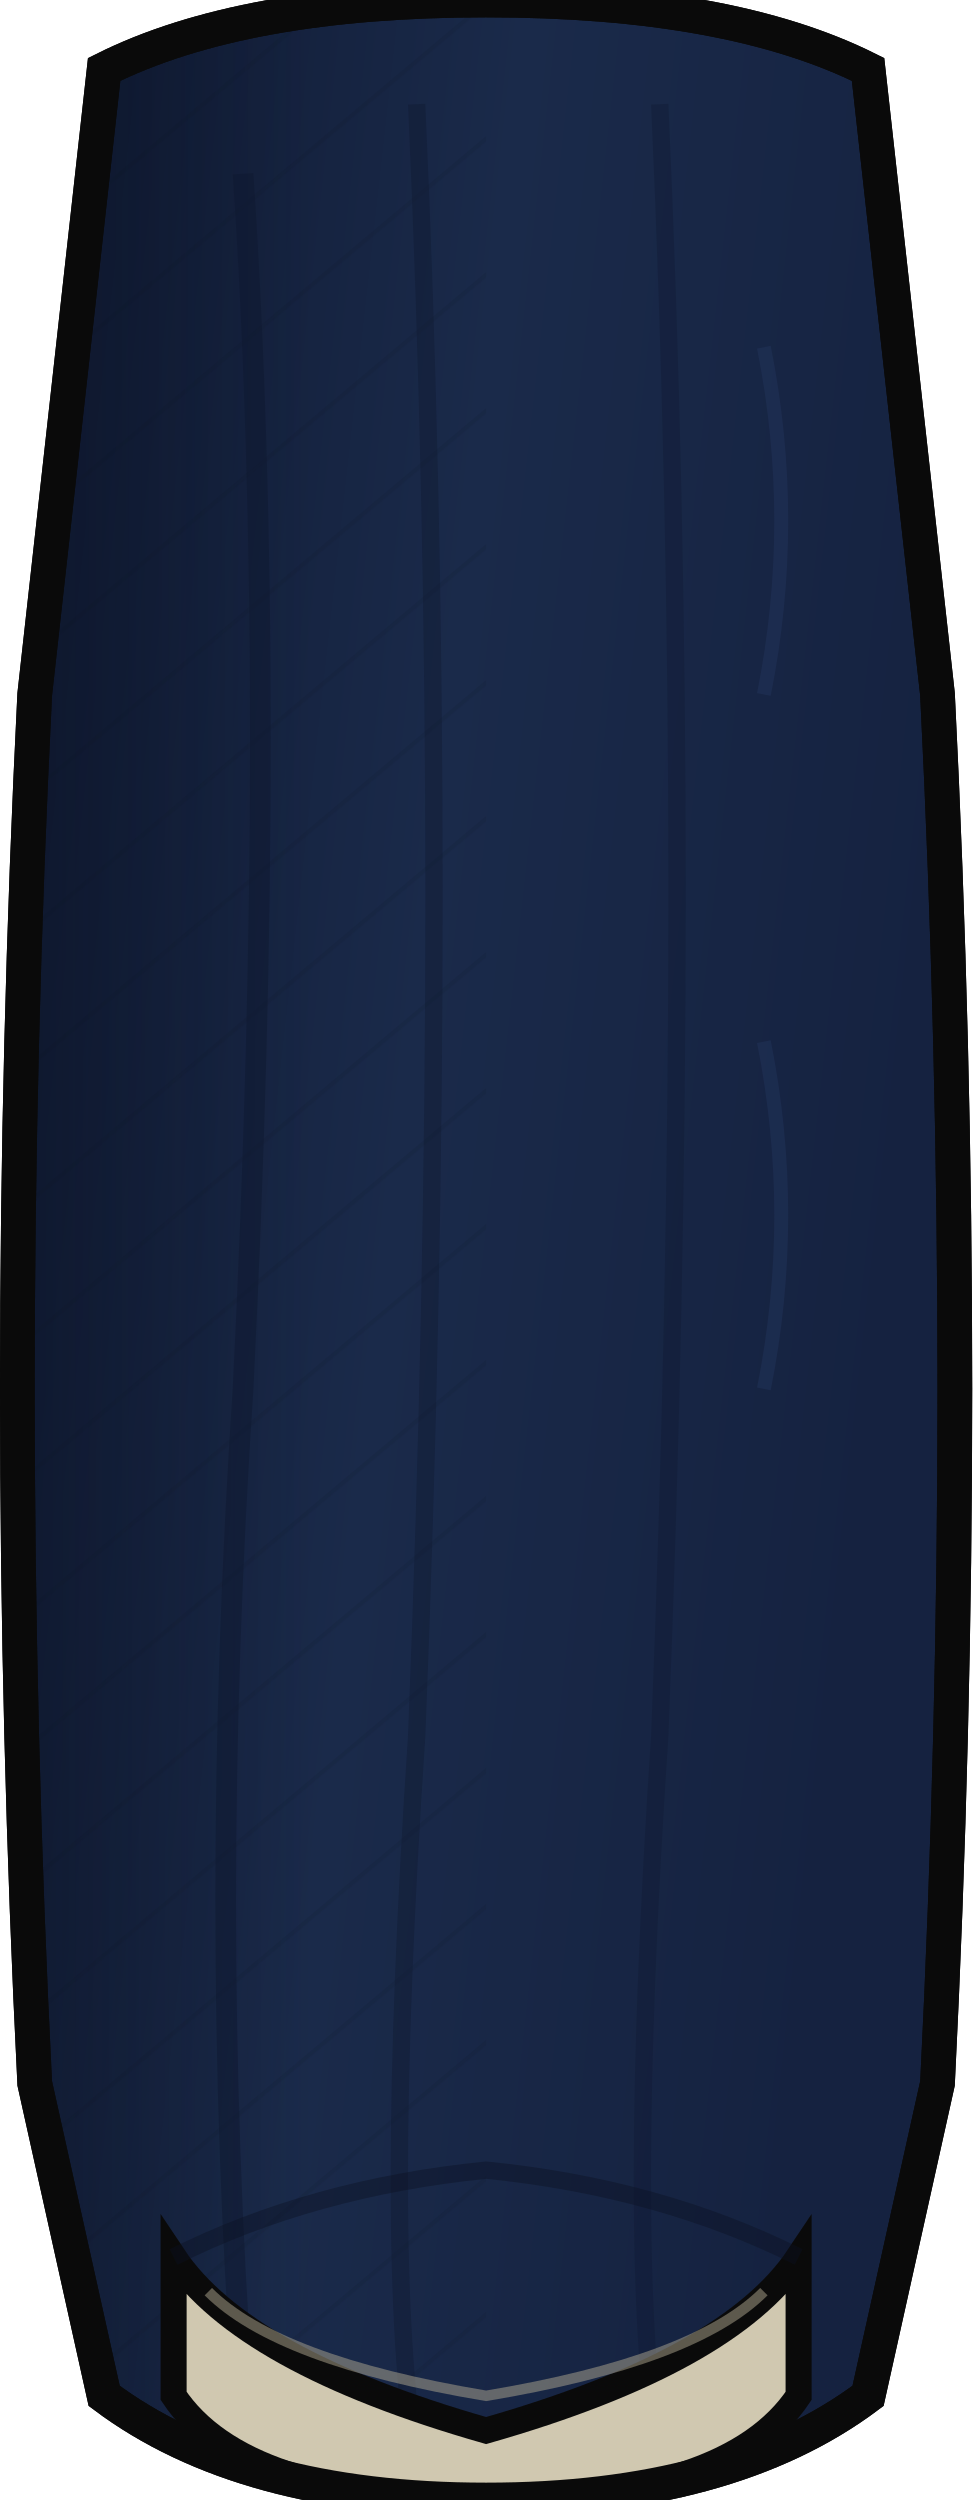
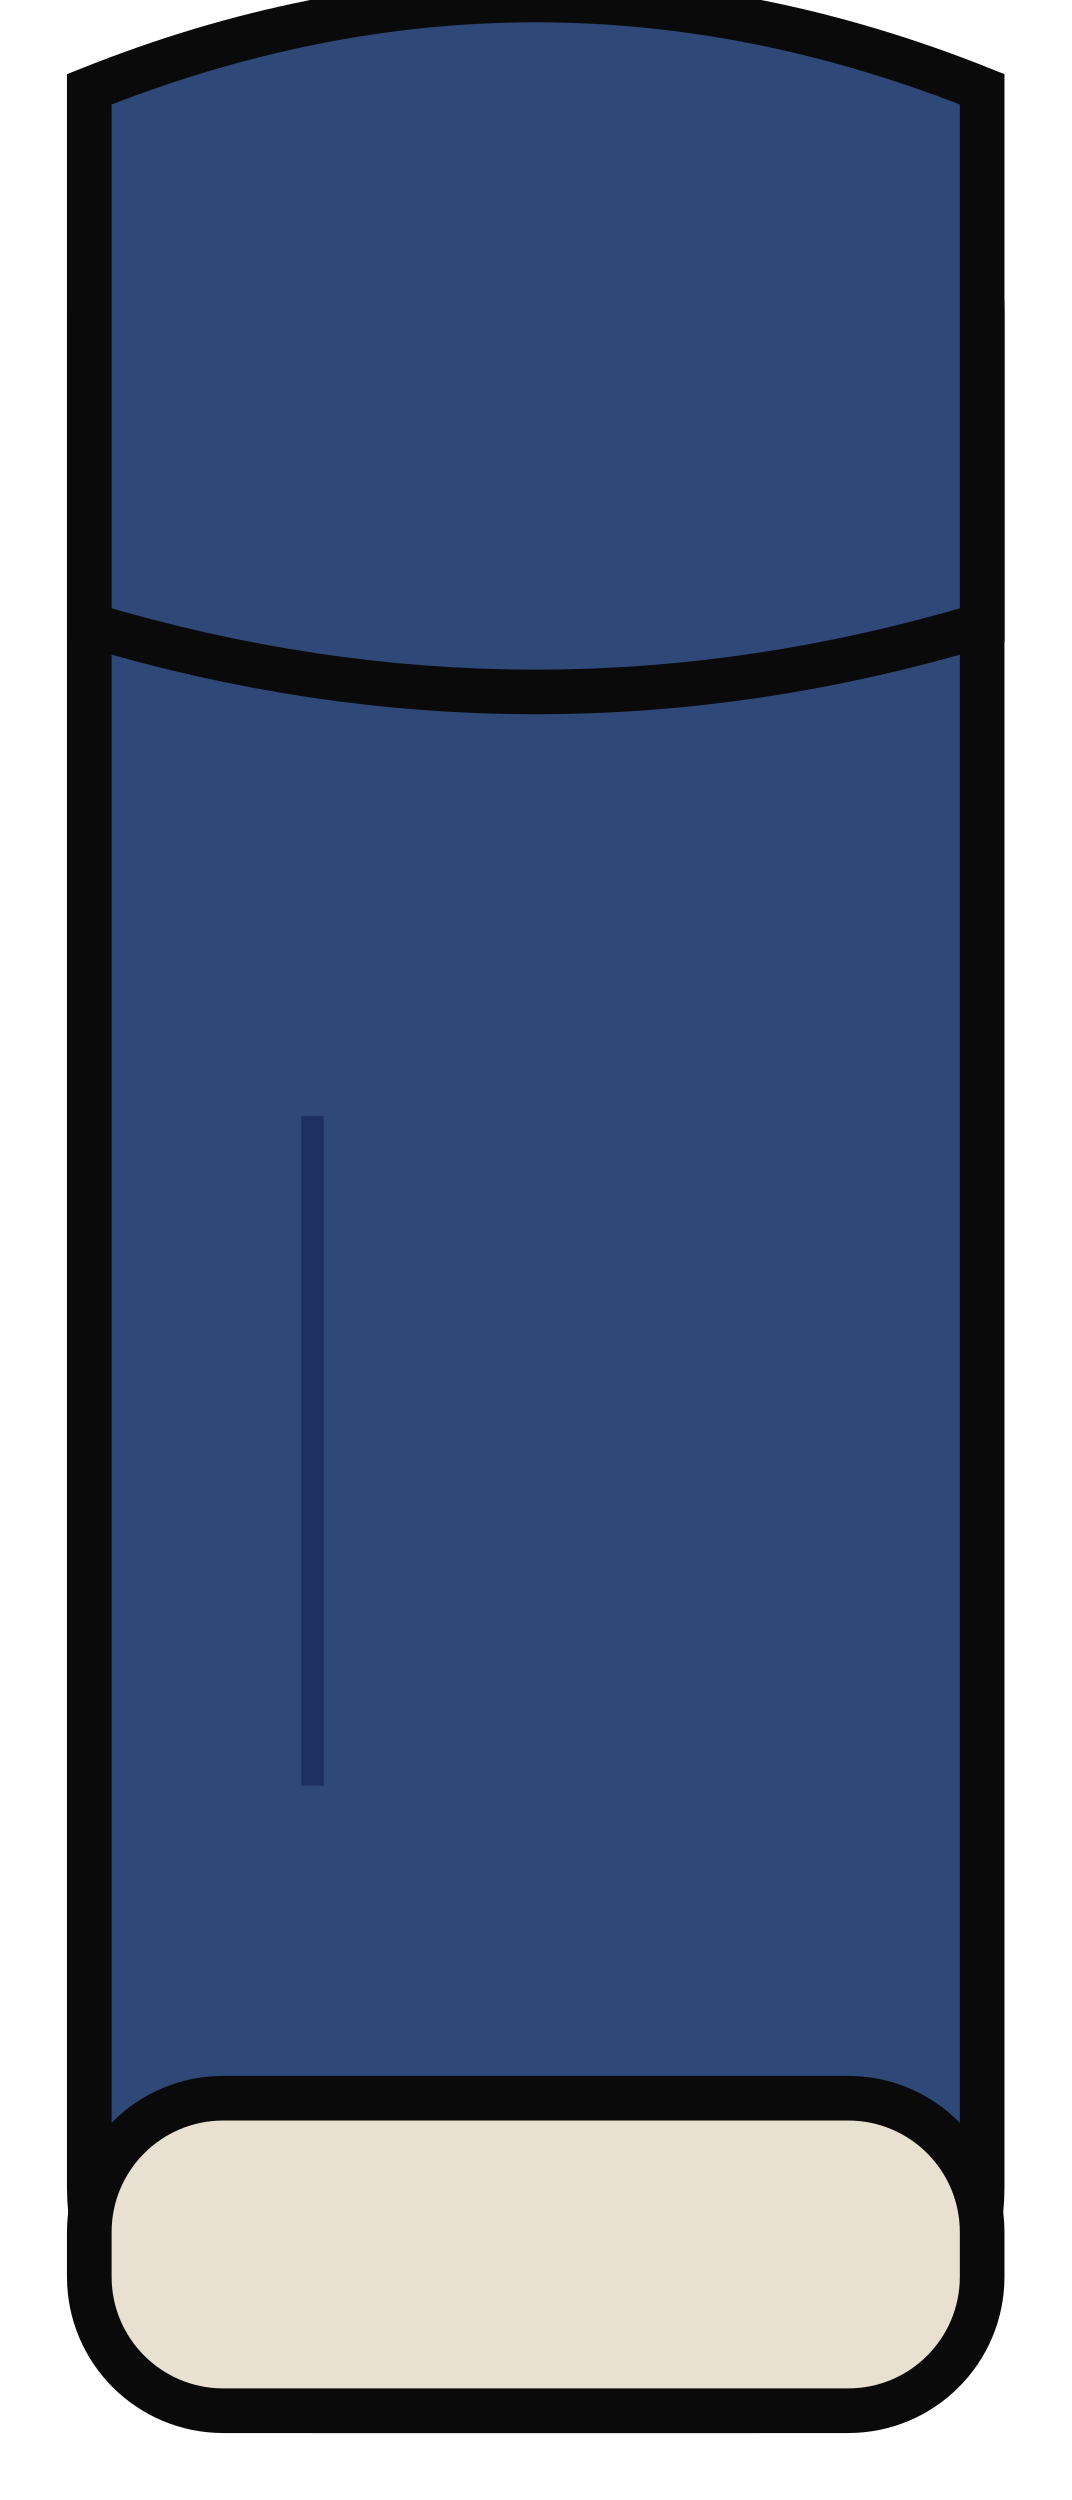
- <svg xmlns="http://www.w3.org/2000/svg" viewBox="0 0 56 144" width="56" height="144">
-   <defs>
-     <linearGradient id="laSleeve" x1="0" y1="0" x2="1" y2="0.3">
-       <stop offset="0%" stop-color="#0e1830" />
-       <stop offset="50%" stop-color="#1a2a4a" />
-       <stop offset="100%" stop-color="#152240" />
-     </linearGradient>
-     <linearGradient id="laShadow" x1="0" y1="0" x2="1" y2="0">
-       <stop offset="0%" stop-color="#0a1020" stop-opacity="0.35" />
-       <stop offset="100%" stop-color="#0a1020" stop-opacity="0" />
-     </linearGradient>
-     <pattern id="laHatch" patternUnits="userSpaceOnUse" width="6" height="6" patternTransform="rotate(50)">
-       <line x1="0" y1="0" x2="0" y2="6" stroke="#0a1020" stroke-width="0.5" opacity="0.25" />
-     </pattern>
-   </defs>
-   <path d="M6 4 Q14 0 28 0 Q42 0 50 4 L54 40 Q56 80 54 120 L50 138 Q42 144 28 144 Q14 144 6 138 L2 120 Q0 80 2 40 Z" fill="url(#laSleeve)" stroke="#0a0a0a" stroke-width="2" />
-   <path d="M6 4 Q14 0 28 0 L28 144 Q14 144 6 138 L2 120 Q0 80 2 40 Z" fill="url(#laHatch)" opacity="0.4" />
-   <path d="M6 4 L2 40 Q0 80 2 120 L6 138 Q10 142 18 144 L18 0 Q14 0 6 4 Z" fill="url(#laShadow)" />
-   <path d="M14 10 Q16 40 14 80 Q12 110 14 138" stroke="#0e1830" stroke-width="1.2" fill="none" opacity="0.5" />
-   <path d="M24 6 Q26 50 24 100 Q22 130 24 142" stroke="#0e1830" stroke-width="1" fill="none" opacity="0.4" />
-   <path d="M38 6 Q40 50 38 100 Q36 130 38 142" stroke="#0e1830" stroke-width="1" fill="none" opacity="0.35" />
-   <path d="M44 20 Q46 30 44 40" stroke="#243660" stroke-width="0.8" fill="none" opacity="0.4" />
-   <path d="M44 60 Q46 70 44 80" stroke="#243660" stroke-width="0.8" fill="none" opacity="0.4" />
-   <path d="M10 130 Q14 136 28 140 Q42 136 46 130 L46 138 Q42 144 28 144 Q14 144 10 138 Z" fill="#d0c8b0" stroke="#0a0a0a" stroke-width="1.5" />
-   <path d="M12 132 Q16 136 28 138 Q40 136 44 132" stroke="#b0a890" stroke-width="0.6" fill="none" opacity="0.5" />
-   <path d="M10 130 Q18 126 28 125 Q38 126 46 130" stroke="#0a1020" stroke-width="1" fill="none" opacity="0.4" />
-   <path d="M6 4 Q14 0 28 0 Q42 0 50 4 L54 40 Q56 80 54 120 L50 138 Q42 144 28 144 Q14 144 6 138 L2 120 Q0 80 2 40 Z" fill="none" stroke="#0a0a0a" stroke-width="2" />
+ <svg xmlns="http://www.w3.org/2000/svg" viewBox="0 0 48 112" width="48" height="112">
+   <rect x="4" y="4" width="40" height="104" rx="10" fill="#2e4878" stroke="#0a0a0a" stroke-width="2" />
+   <path d="M4 4 Q24 -4 44 4 L44 28 Q24 34 4 28 Z" fill="#2e4878" stroke="#0a0a0a" stroke-width="2" />
+   <line x1="14" y1="50" x2="14" y2="80" stroke="#1e3060" stroke-width="1" />
+   <rect x="4" y="94" width="40" height="14" rx="6" fill="#e8e0d0" stroke="#0a0a0a" stroke-width="2" />
</svg>
